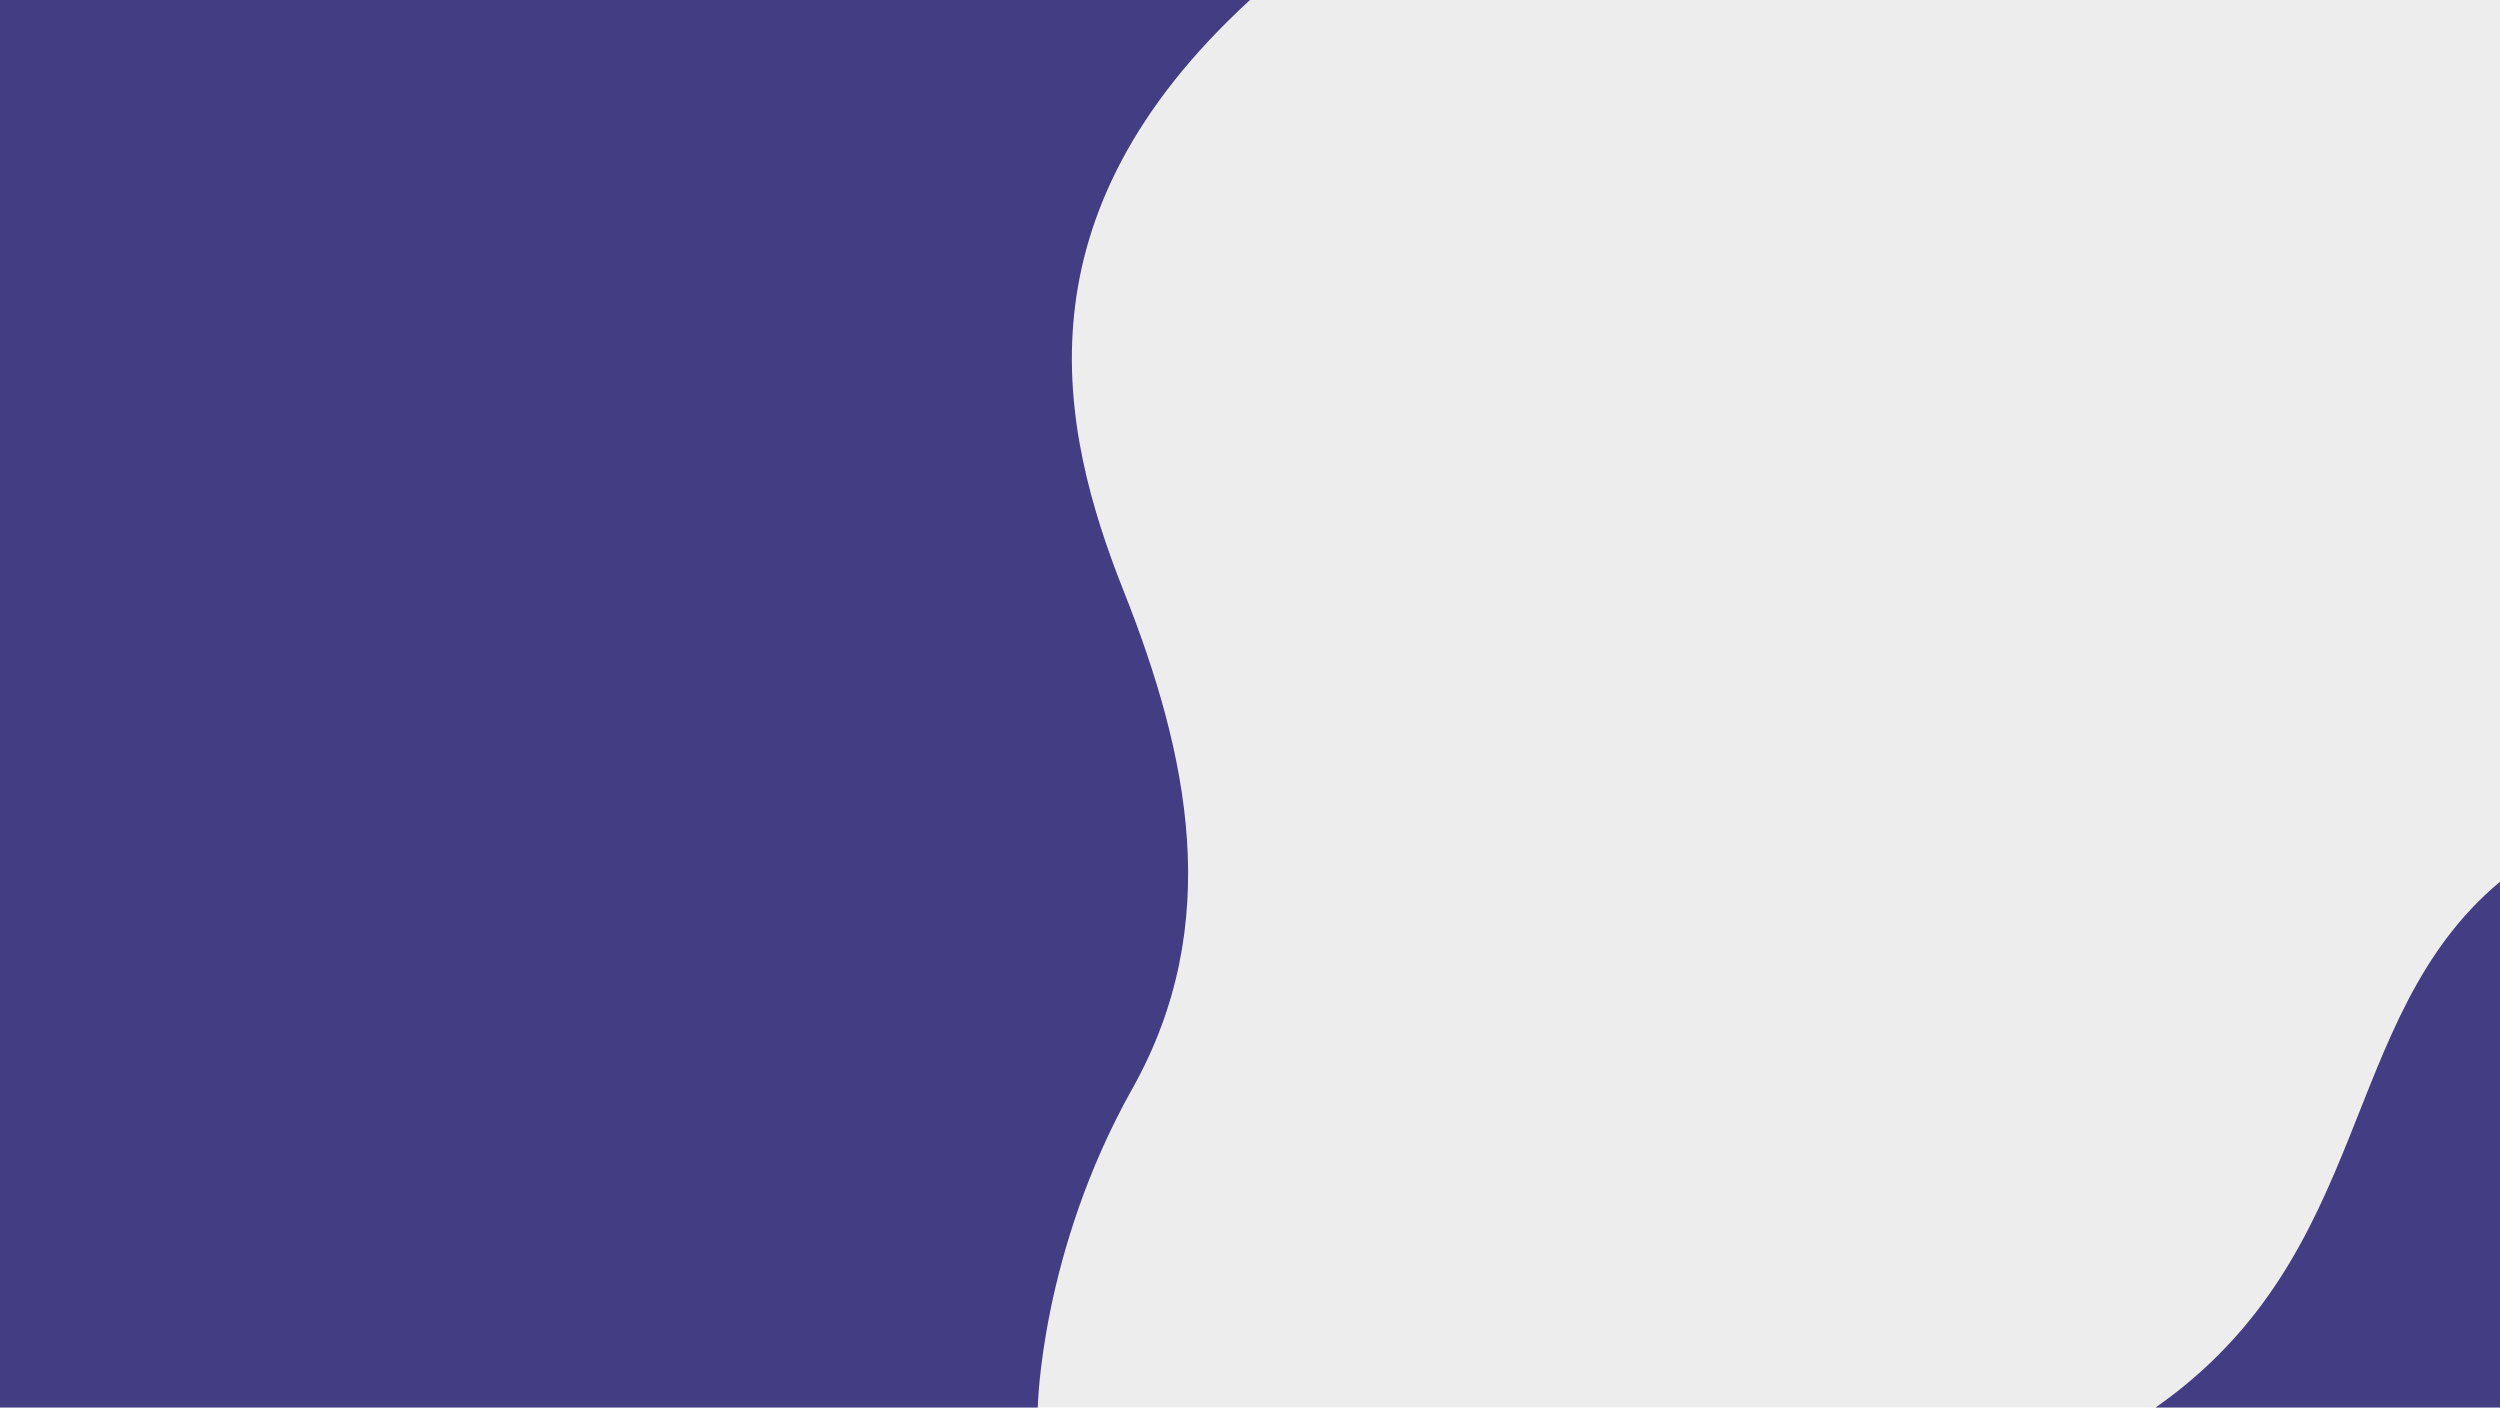
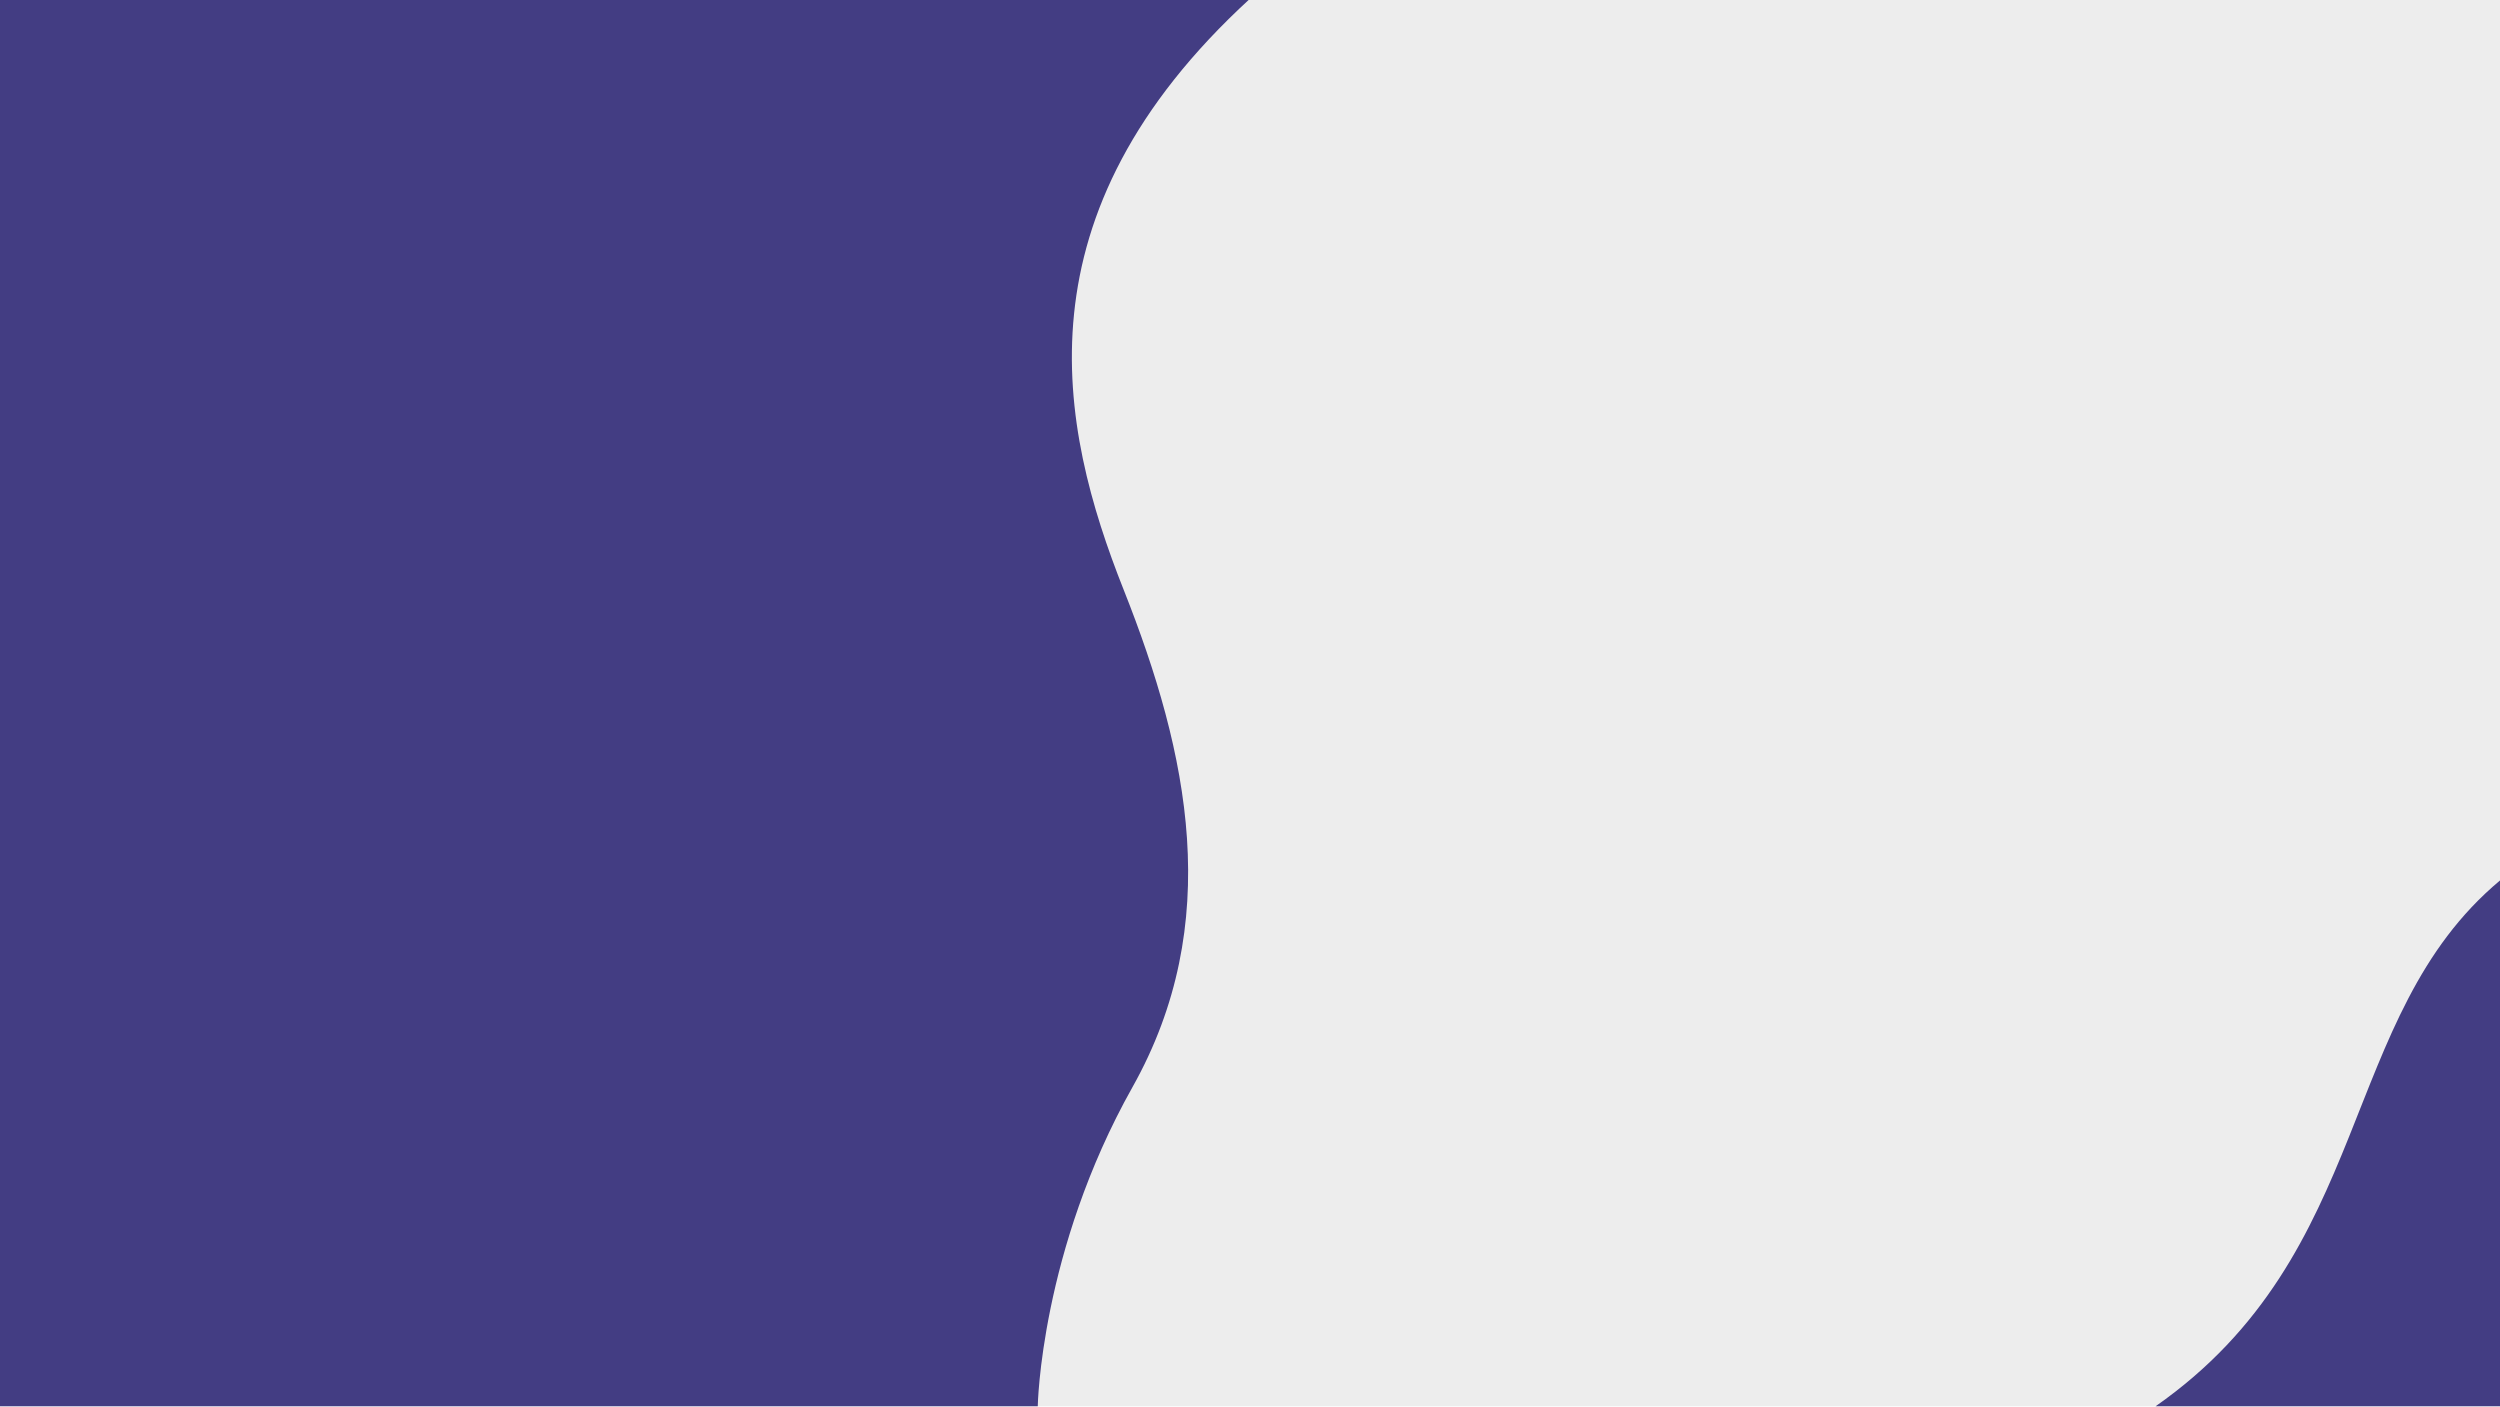
- <svg xmlns="http://www.w3.org/2000/svg" viewBox="0 0 1920 1081">
-   <defs>
-     <style>.cls-1{fill:#ededed;}.cls-2{fill:#433d83;}</style>
-   </defs>
-   <g id="Calque_2" data-name="Calque 2">
-     <g id="Calque_1-2" data-name="Calque 1">
-       <rect class="cls-1" width="1920" height="1081" />
-       <path class="cls-2" d="M960,0C779,166,813,328,863,454s77.37,256.06,6.68,382S797,1081,797,1081H0V0Z" />
-       <path class="cls-2" d="M1920,1081V677.17c-125.16,104.58-96,285.87-264.55,403.83Z" />
-     </g>
-   </g>
+ <svg xmlns="http://www.w3.org/2000/svg" version="1.1" id="Calque_1" x="0px" y="0px" viewBox="0 0 1920 1080" style="enable-background:new 0 0 1920 1080;" xml:space="preserve">
+   <style type="text/css">
+ 	.st0{fill:#EDEDED;}
+ 	.st1{fill:#433D83;}
+ </style>
+   <rect y="-1" class="st0" width="1920" height="1081" />
+   <rect x="1984" y="-1" class="st0" width="1920" height="1081" />
+   <path class="st1" d="M960-1c-181,166-147,328-97,454s77.4,256.1,6.7,382S797,1080,797,1080H0V-1H960z" />
+   <path class="st1" d="M2781,1080h-797V-1h805c0,0-110.7,190.8-14,390c99,204,146,214,169,440c13.2,129.8,111,251,111,251H1984" />
+   <path class="st1" d="M1920,1080V676.2c-125.2,104.6-95.9,285.9-264.5,403.8H1920z" />
</svg>
